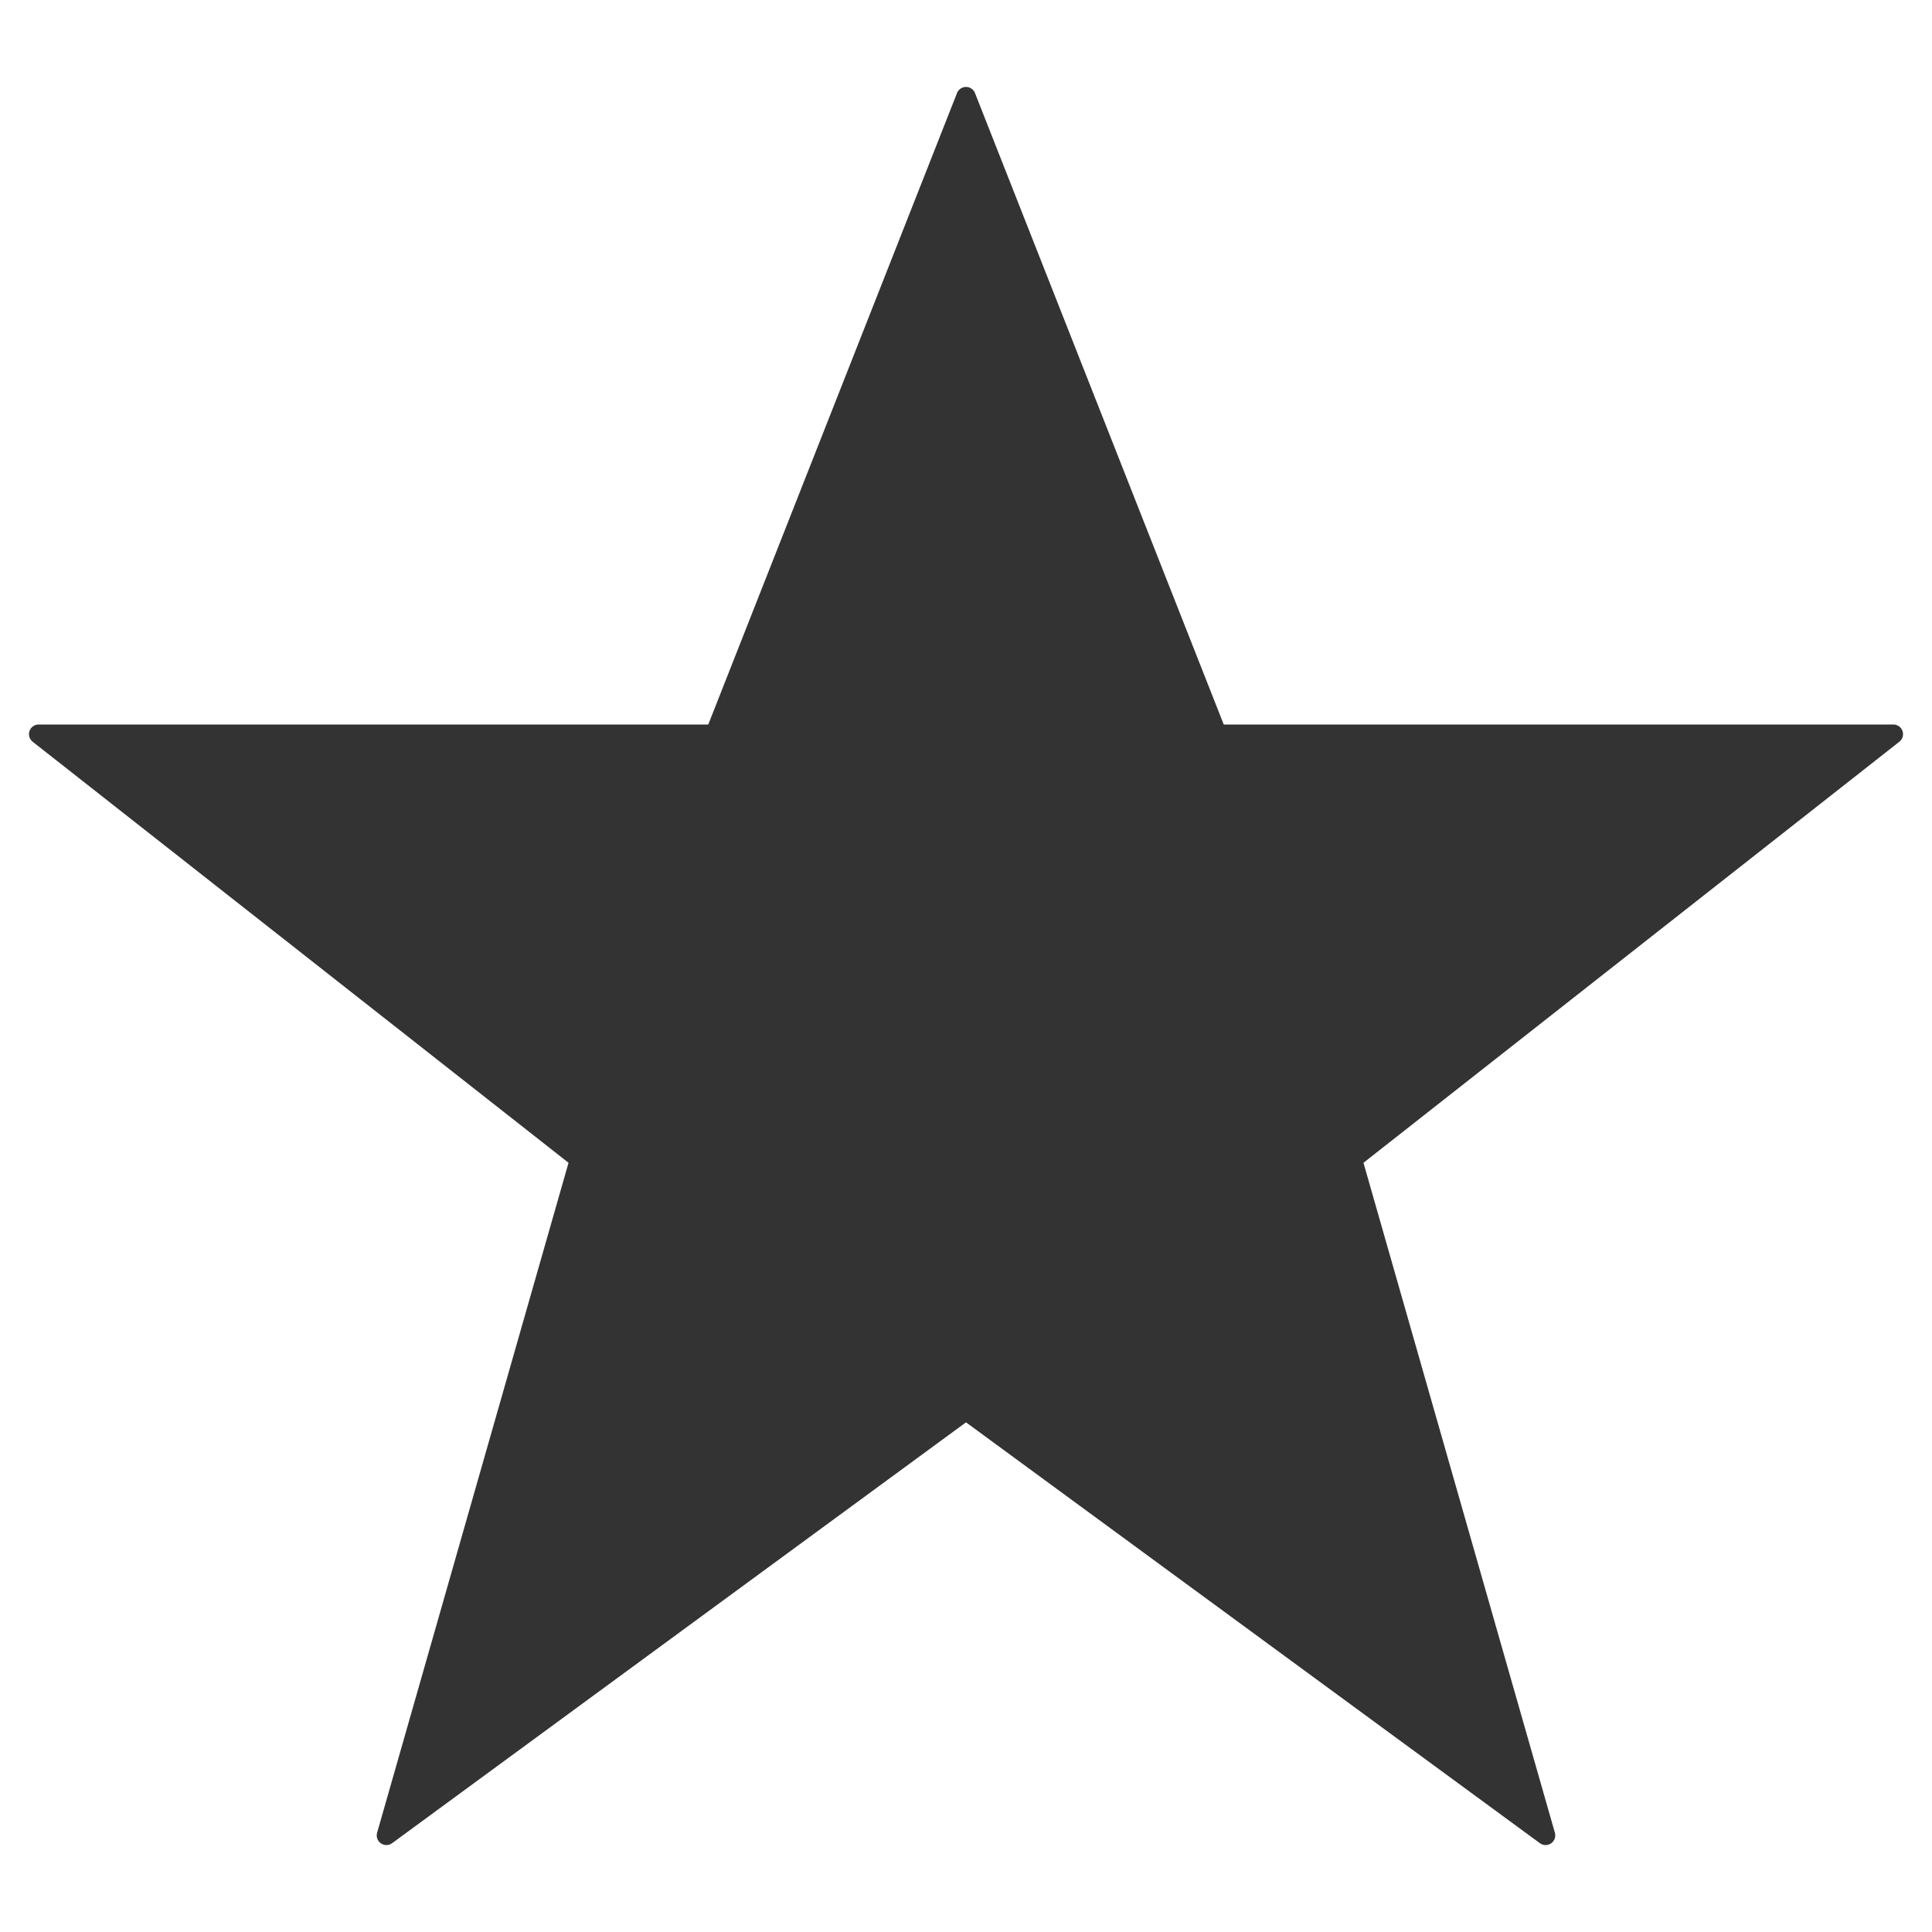
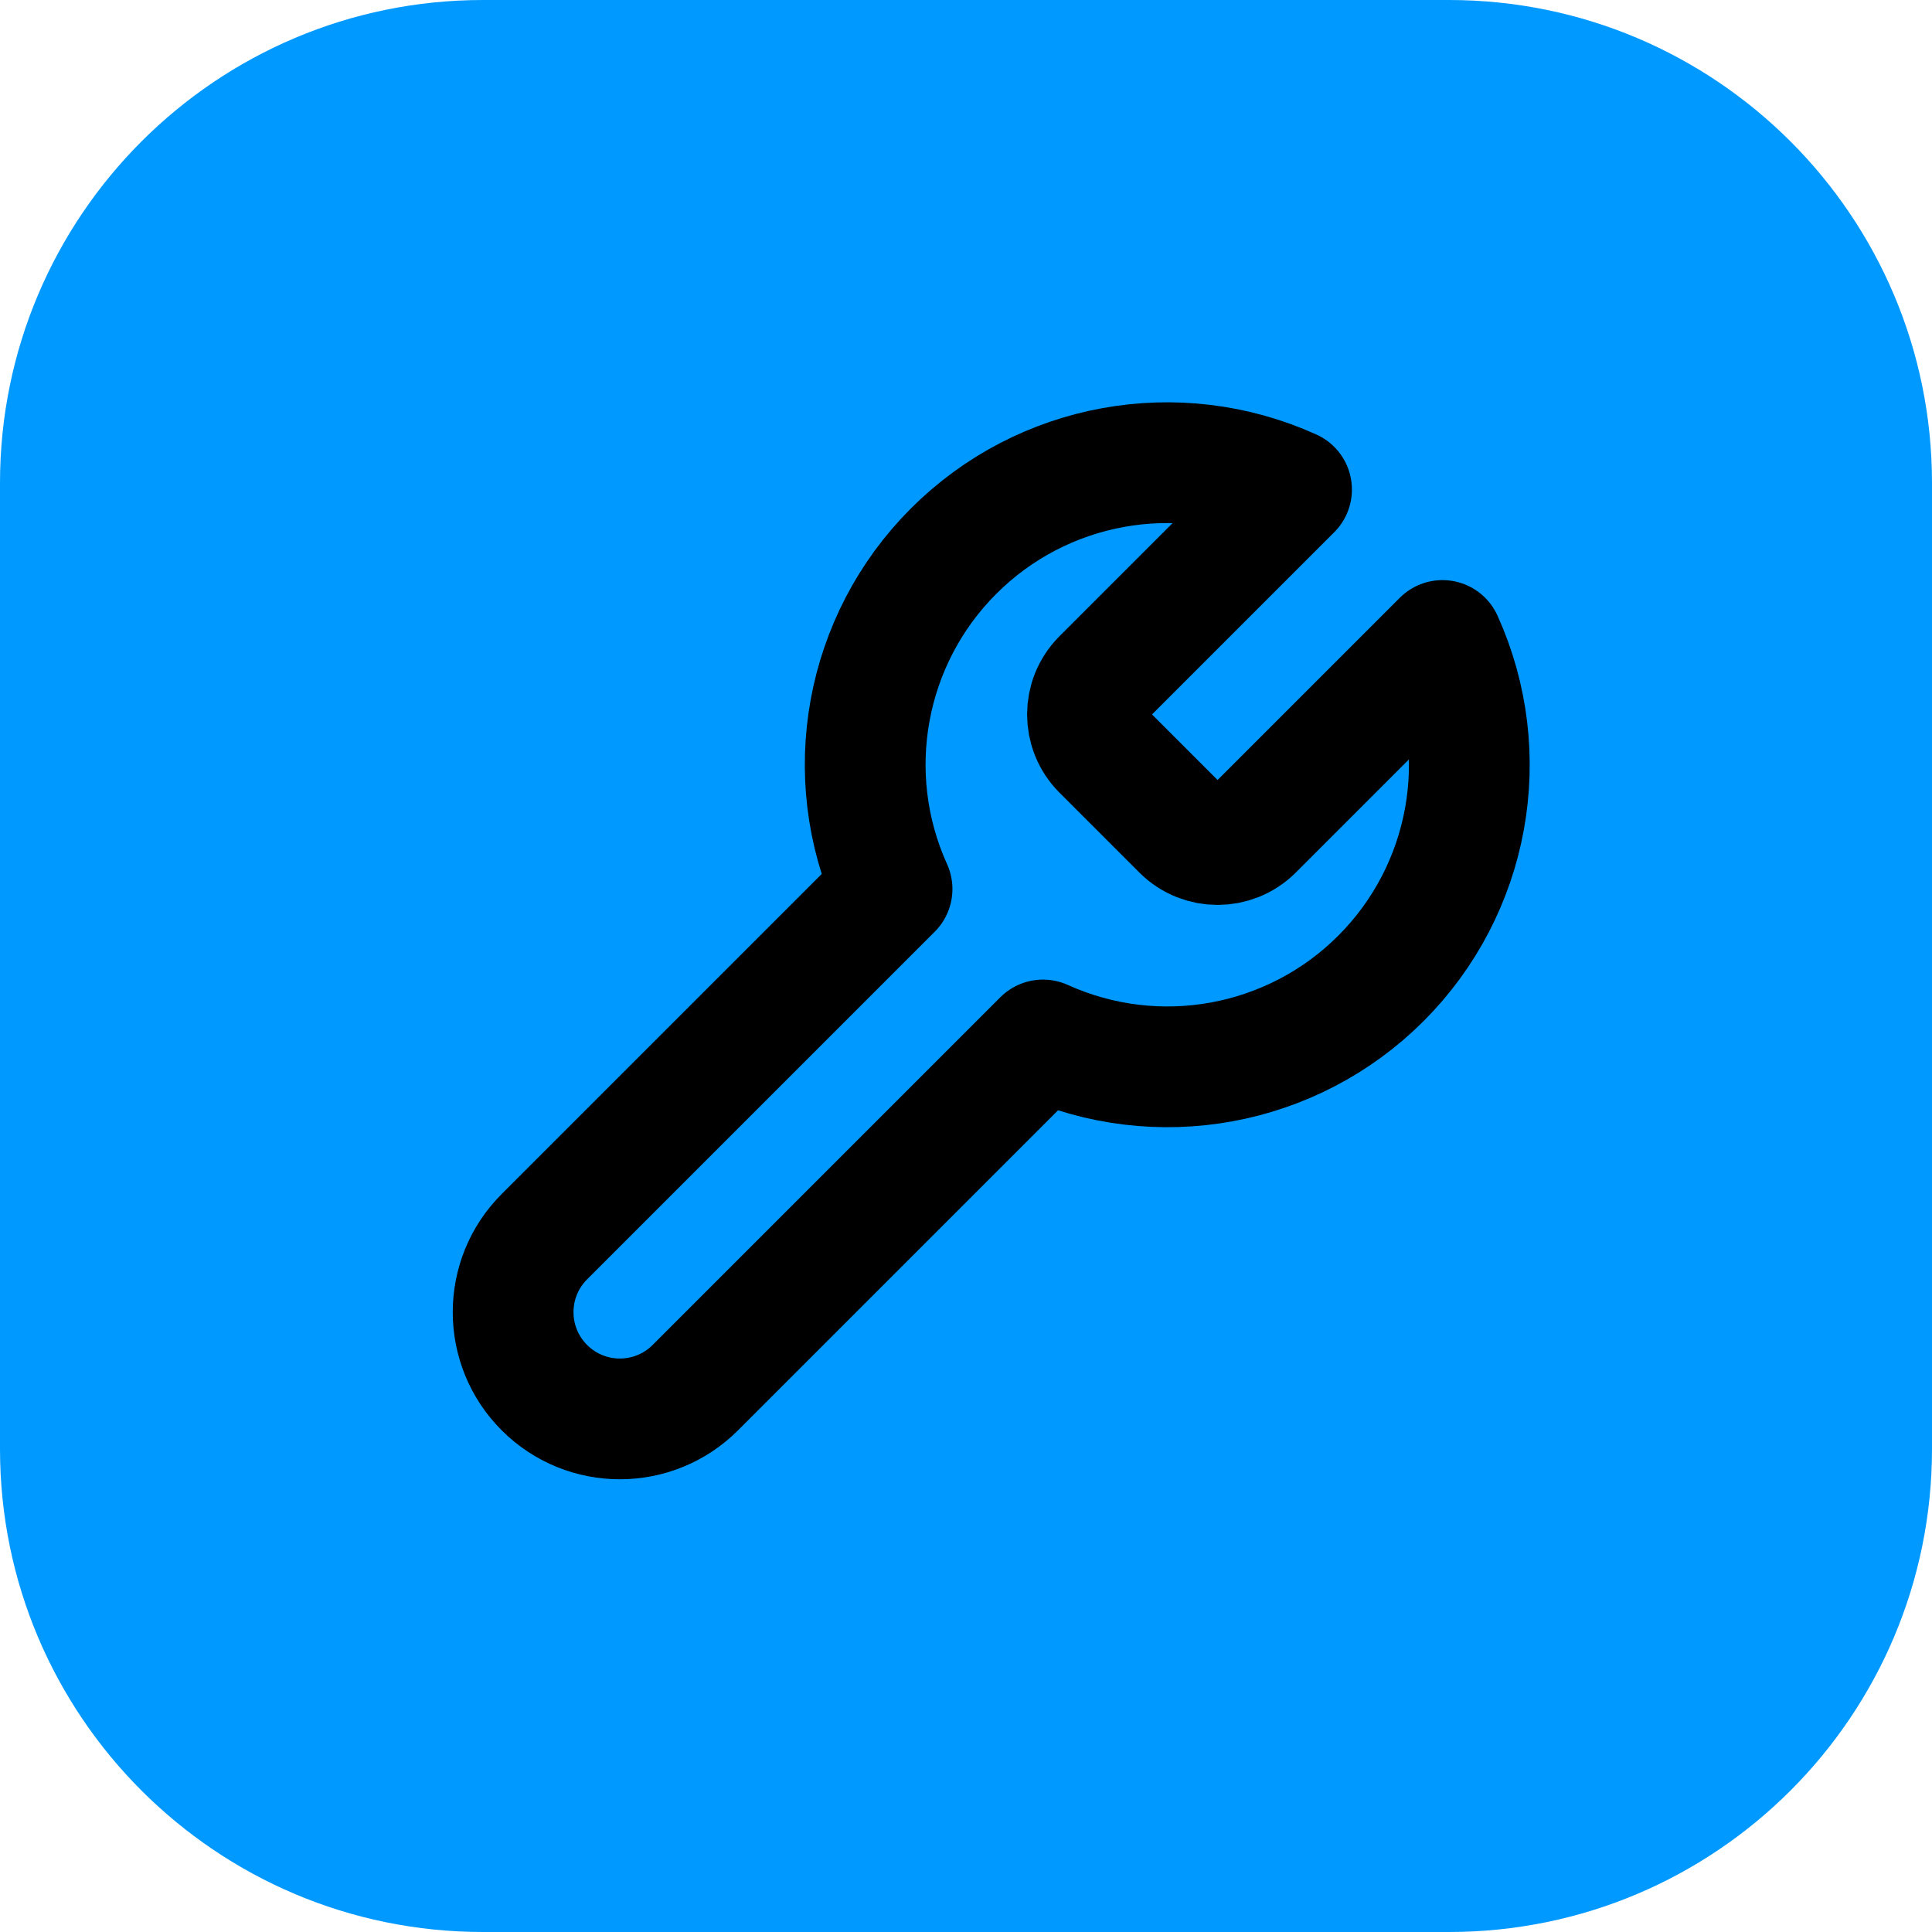
- <svg xmlns="http://www.w3.org/2000/svg" viewBox="0 0 100 100">
-   <polygon points="50,5 63,38 98,38 70,60 80,95 50,73 20,95 30,60 2,38 37,38" fill="#333333" stroke="#333333" stroke-width="1" stroke-linejoin="round" />
+ <svg xmlns="http://www.w3.org/2000/svg" viewBox="0 0 64 64" role="img" aria-label="FixMate">
+   <rect width="64" height="64" rx="16" fill="#0099ff" />
+   <g transform="translate(12 12) scale(1.6667)" fill="none" stroke="#000000" stroke-width="2.4" stroke-linecap="round" stroke-linejoin="round">
+     <path d="M14.7 6.3a1 1 0 0 0 0 1.4l1.6 1.6a1 1 0 0 0 1.4 0l3.77-3.77a6 6 0 0 1-7.94 7.94l-6.91 6.91a2.12 2.12 0 0 1-3-3l6.91-6.91a6 6 0 0 1 7.94-7.94l-3.76 3.76z" />
+   </g>
</svg>
